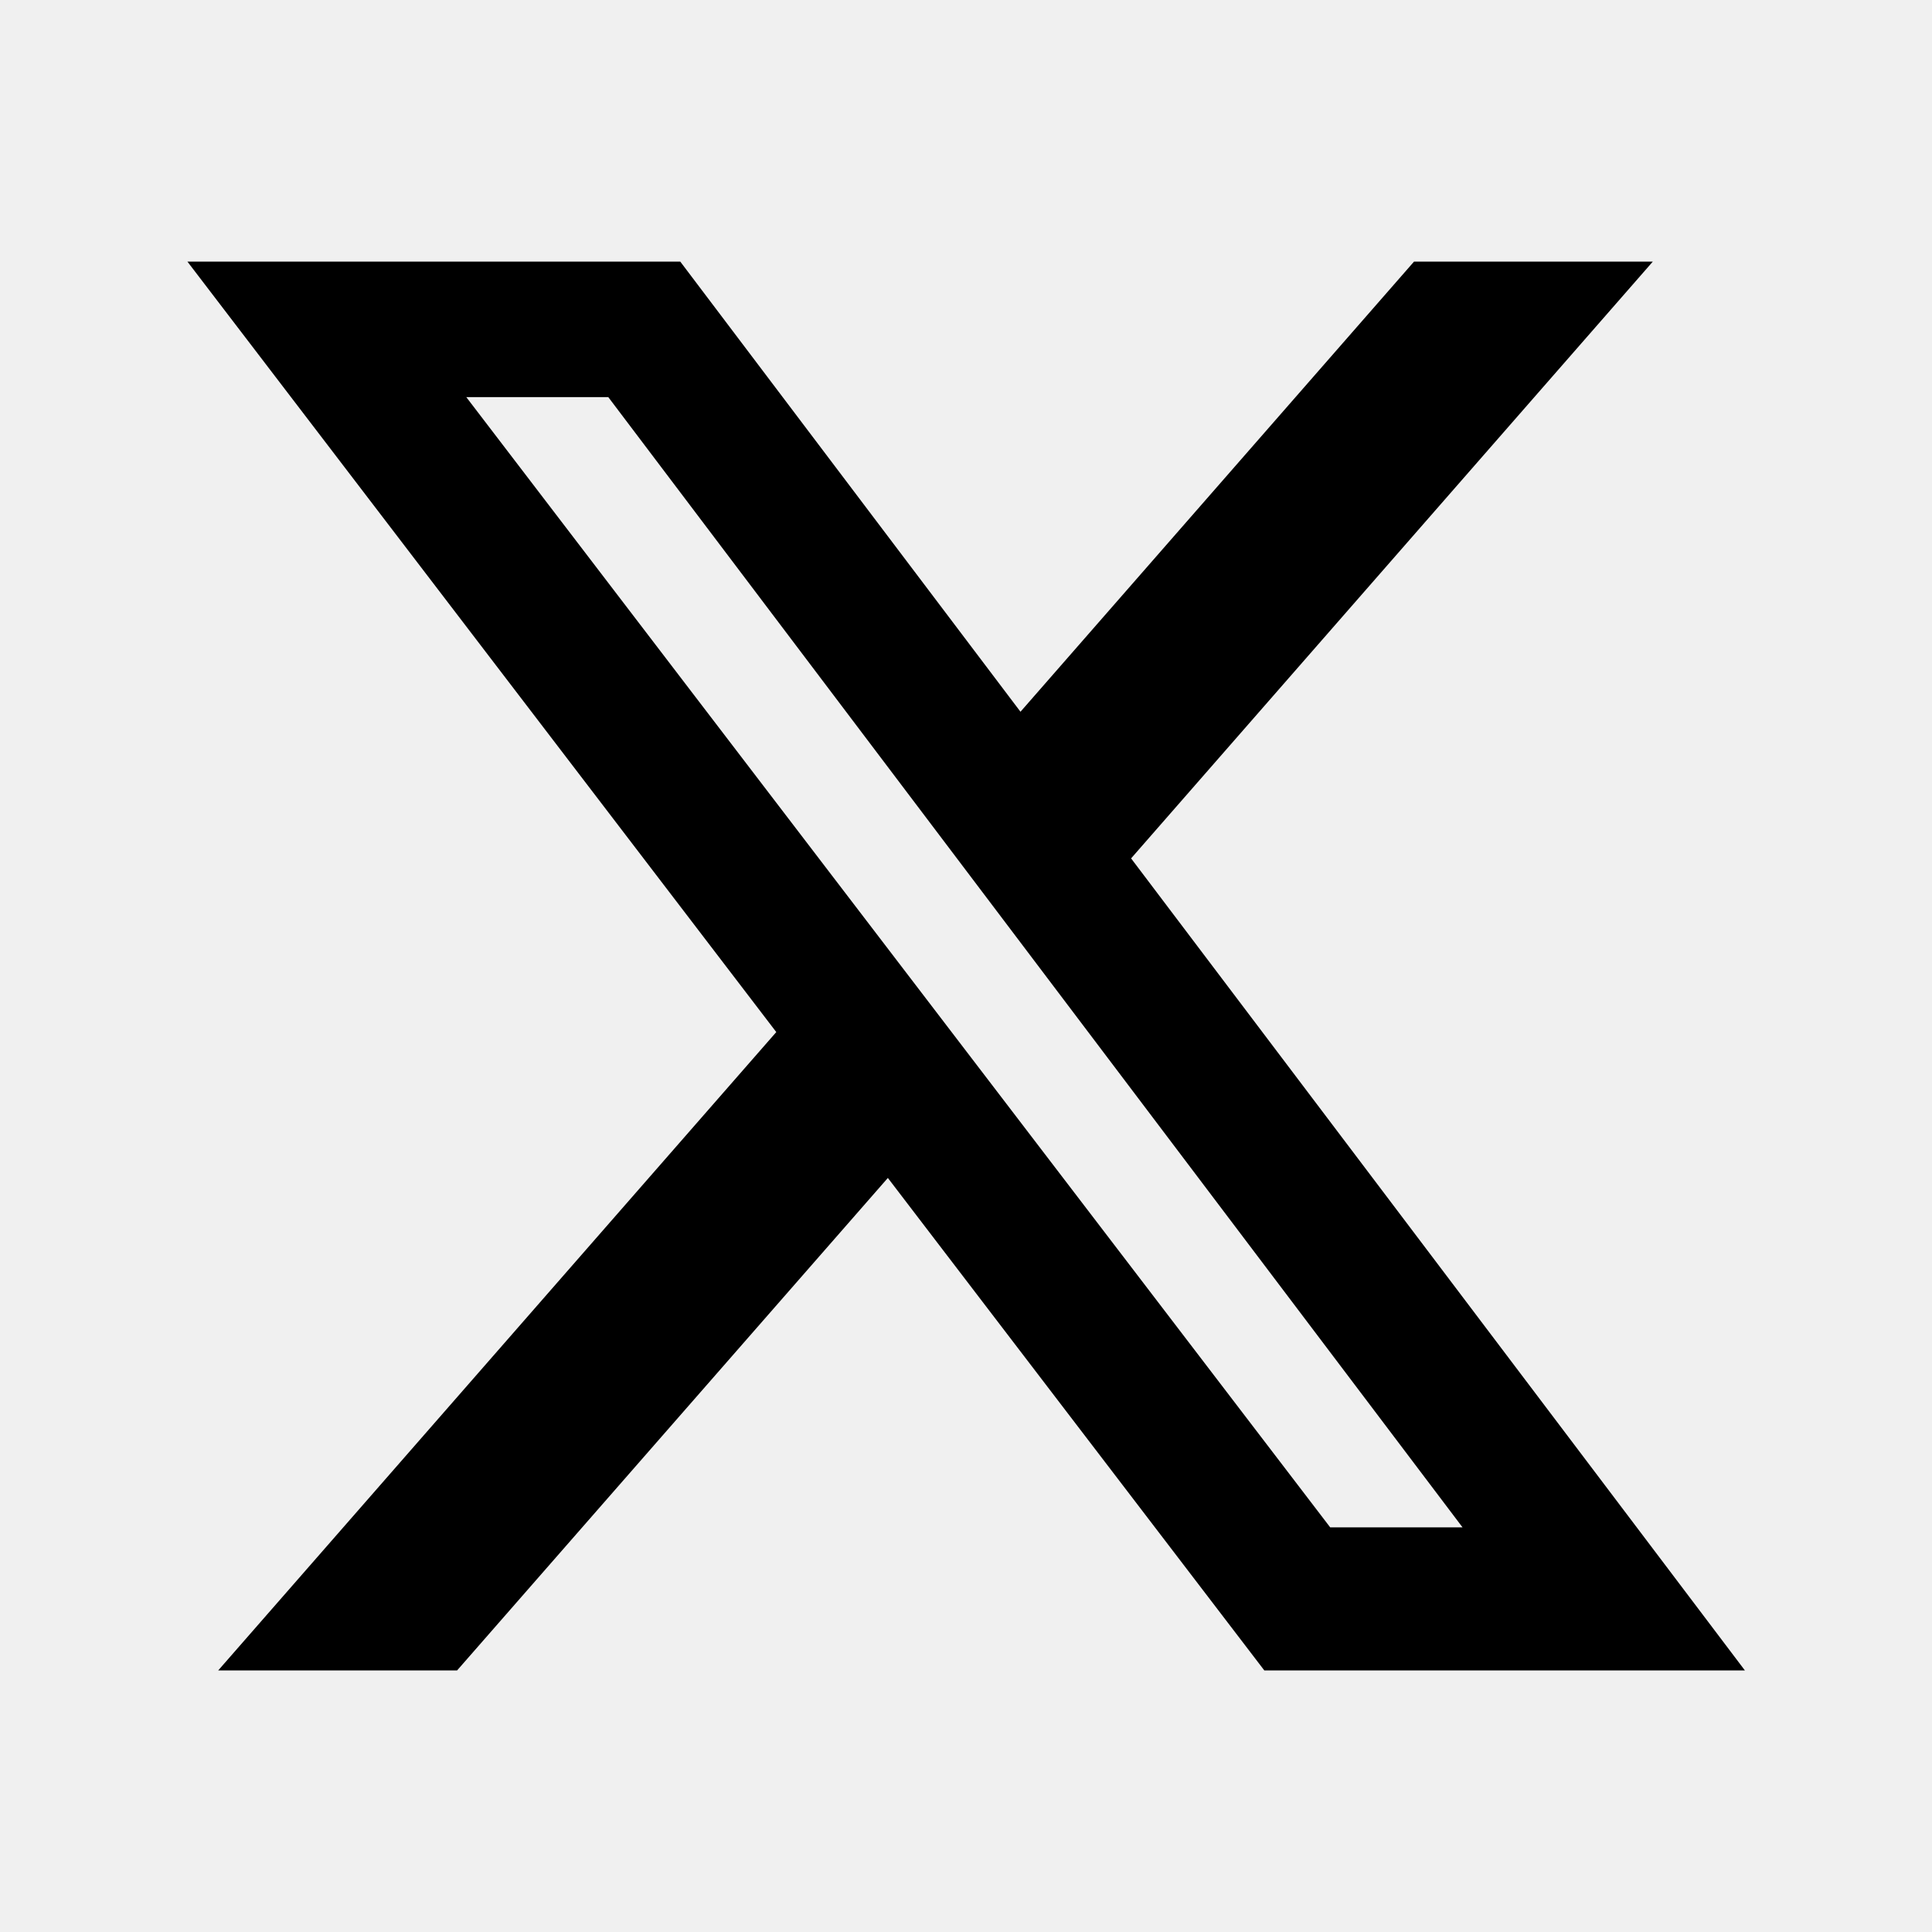
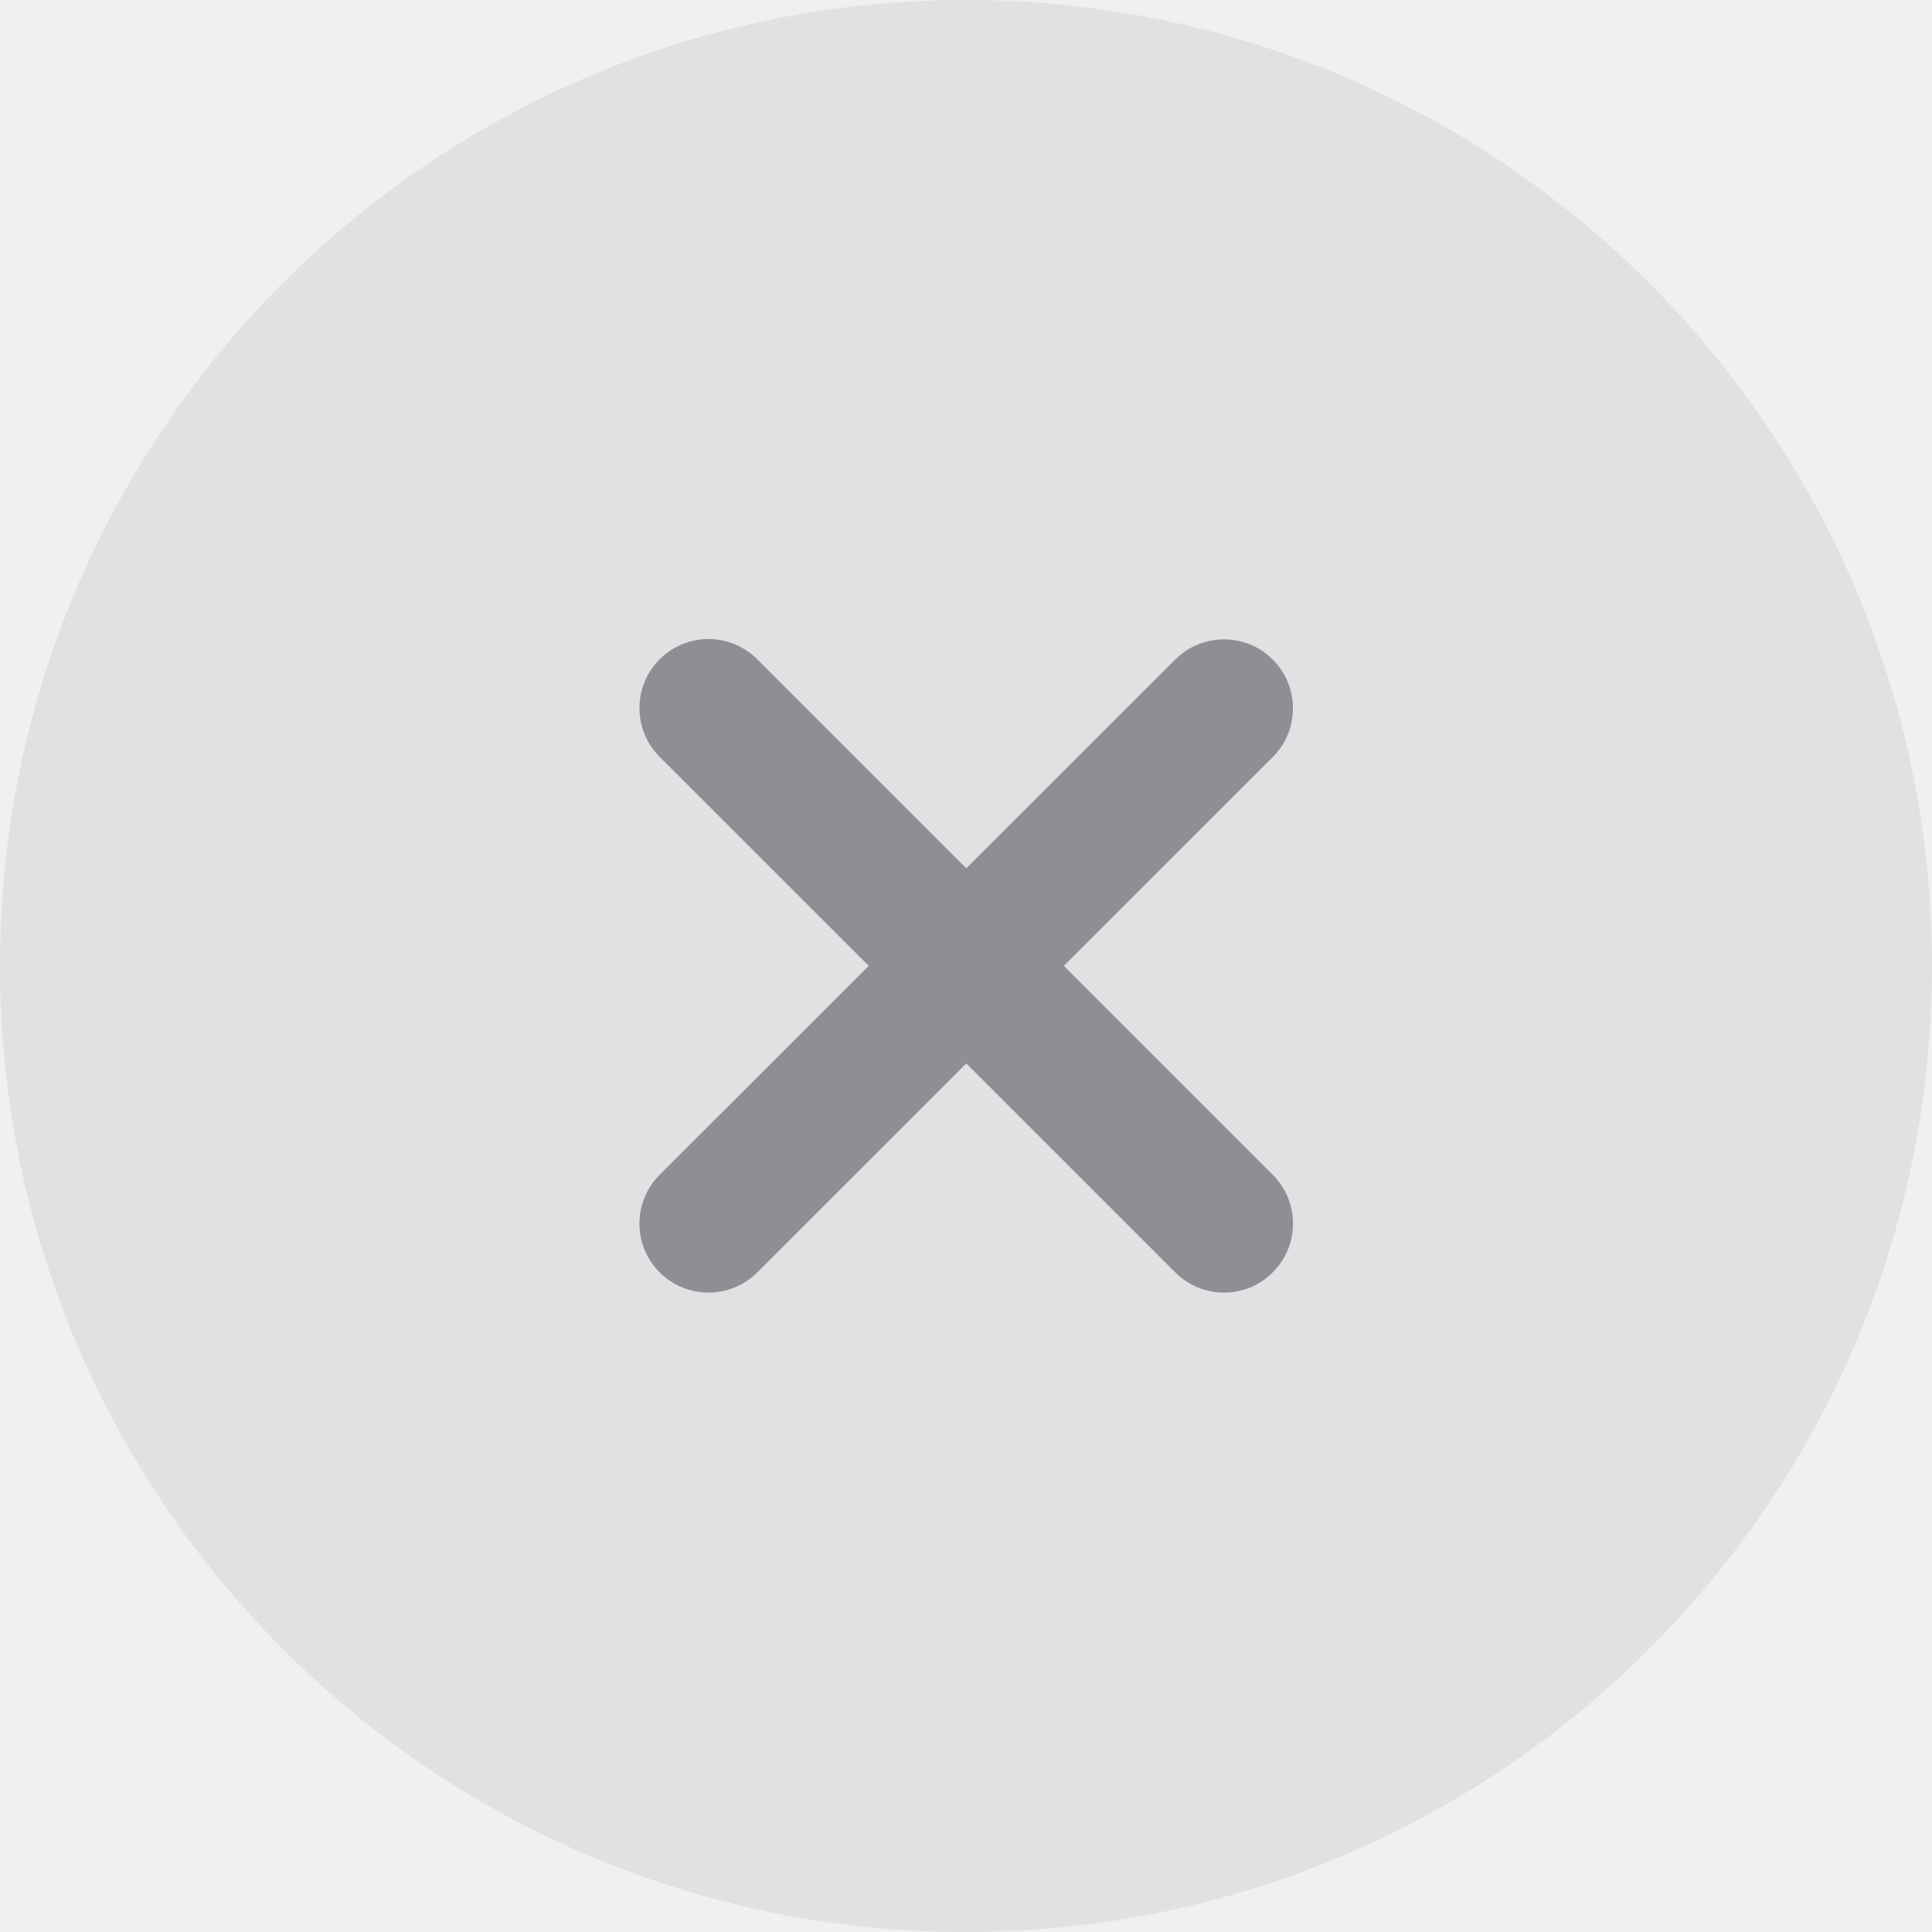
- <svg xmlns="http://www.w3.org/2000/svg" width="20" height="20" viewBox="0 0 20 20" fill="none">
-   <path d="M14.638 2.708H17.11L11.709 8.886L18.063 17.292H13.088L9.191 12.194L4.732 17.292H2.259L8.036 10.684L1.94 2.708H7.042L10.564 7.368L14.638 2.708ZM13.77 15.811H15.14L6.297 4.111H4.827L13.77 15.811Z" fill="black" />
+ <svg xmlns="http://www.w3.org/2000/svg" width="28" height="28" viewBox="0 0 28 28" fill="none">
+   <g clip-path="url(#clip0_40001176_28376)">
+     <circle cx="14" cy="14" r="14" fill="#747480" fill-opacity="0.12" />
+     <path fill-rule="evenodd" clip-rule="evenodd" d="M9.56 9.555C9.951 9.164 10.584 9.164 10.975 9.555L14.004 12.584L17.032 9.559C17.423 9.169 18.056 9.169 18.446 9.559C18.836 9.95 18.836 10.583 18.445 10.973L15.418 13.998L18.446 17.026C18.837 17.417 18.837 18.05 18.446 18.44C18.056 18.831 17.423 18.831 17.032 18.44L14.004 15.412L10.975 18.44C10.584 18.831 9.951 18.831 9.56 18.44C9.17 18.05 9.17 17.417 9.56 17.026L12.59 13.998L9.56 10.969C9.17 10.578 9.17 9.945 9.56 9.555Z" fill="#8E8E93" />
+   </g>
+   <defs>
+     <clipPath id="clip0_40001176_28376">
+       <rect width="28" height="28" fill="white" />
+     </clipPath>
+   </defs>
</svg>
